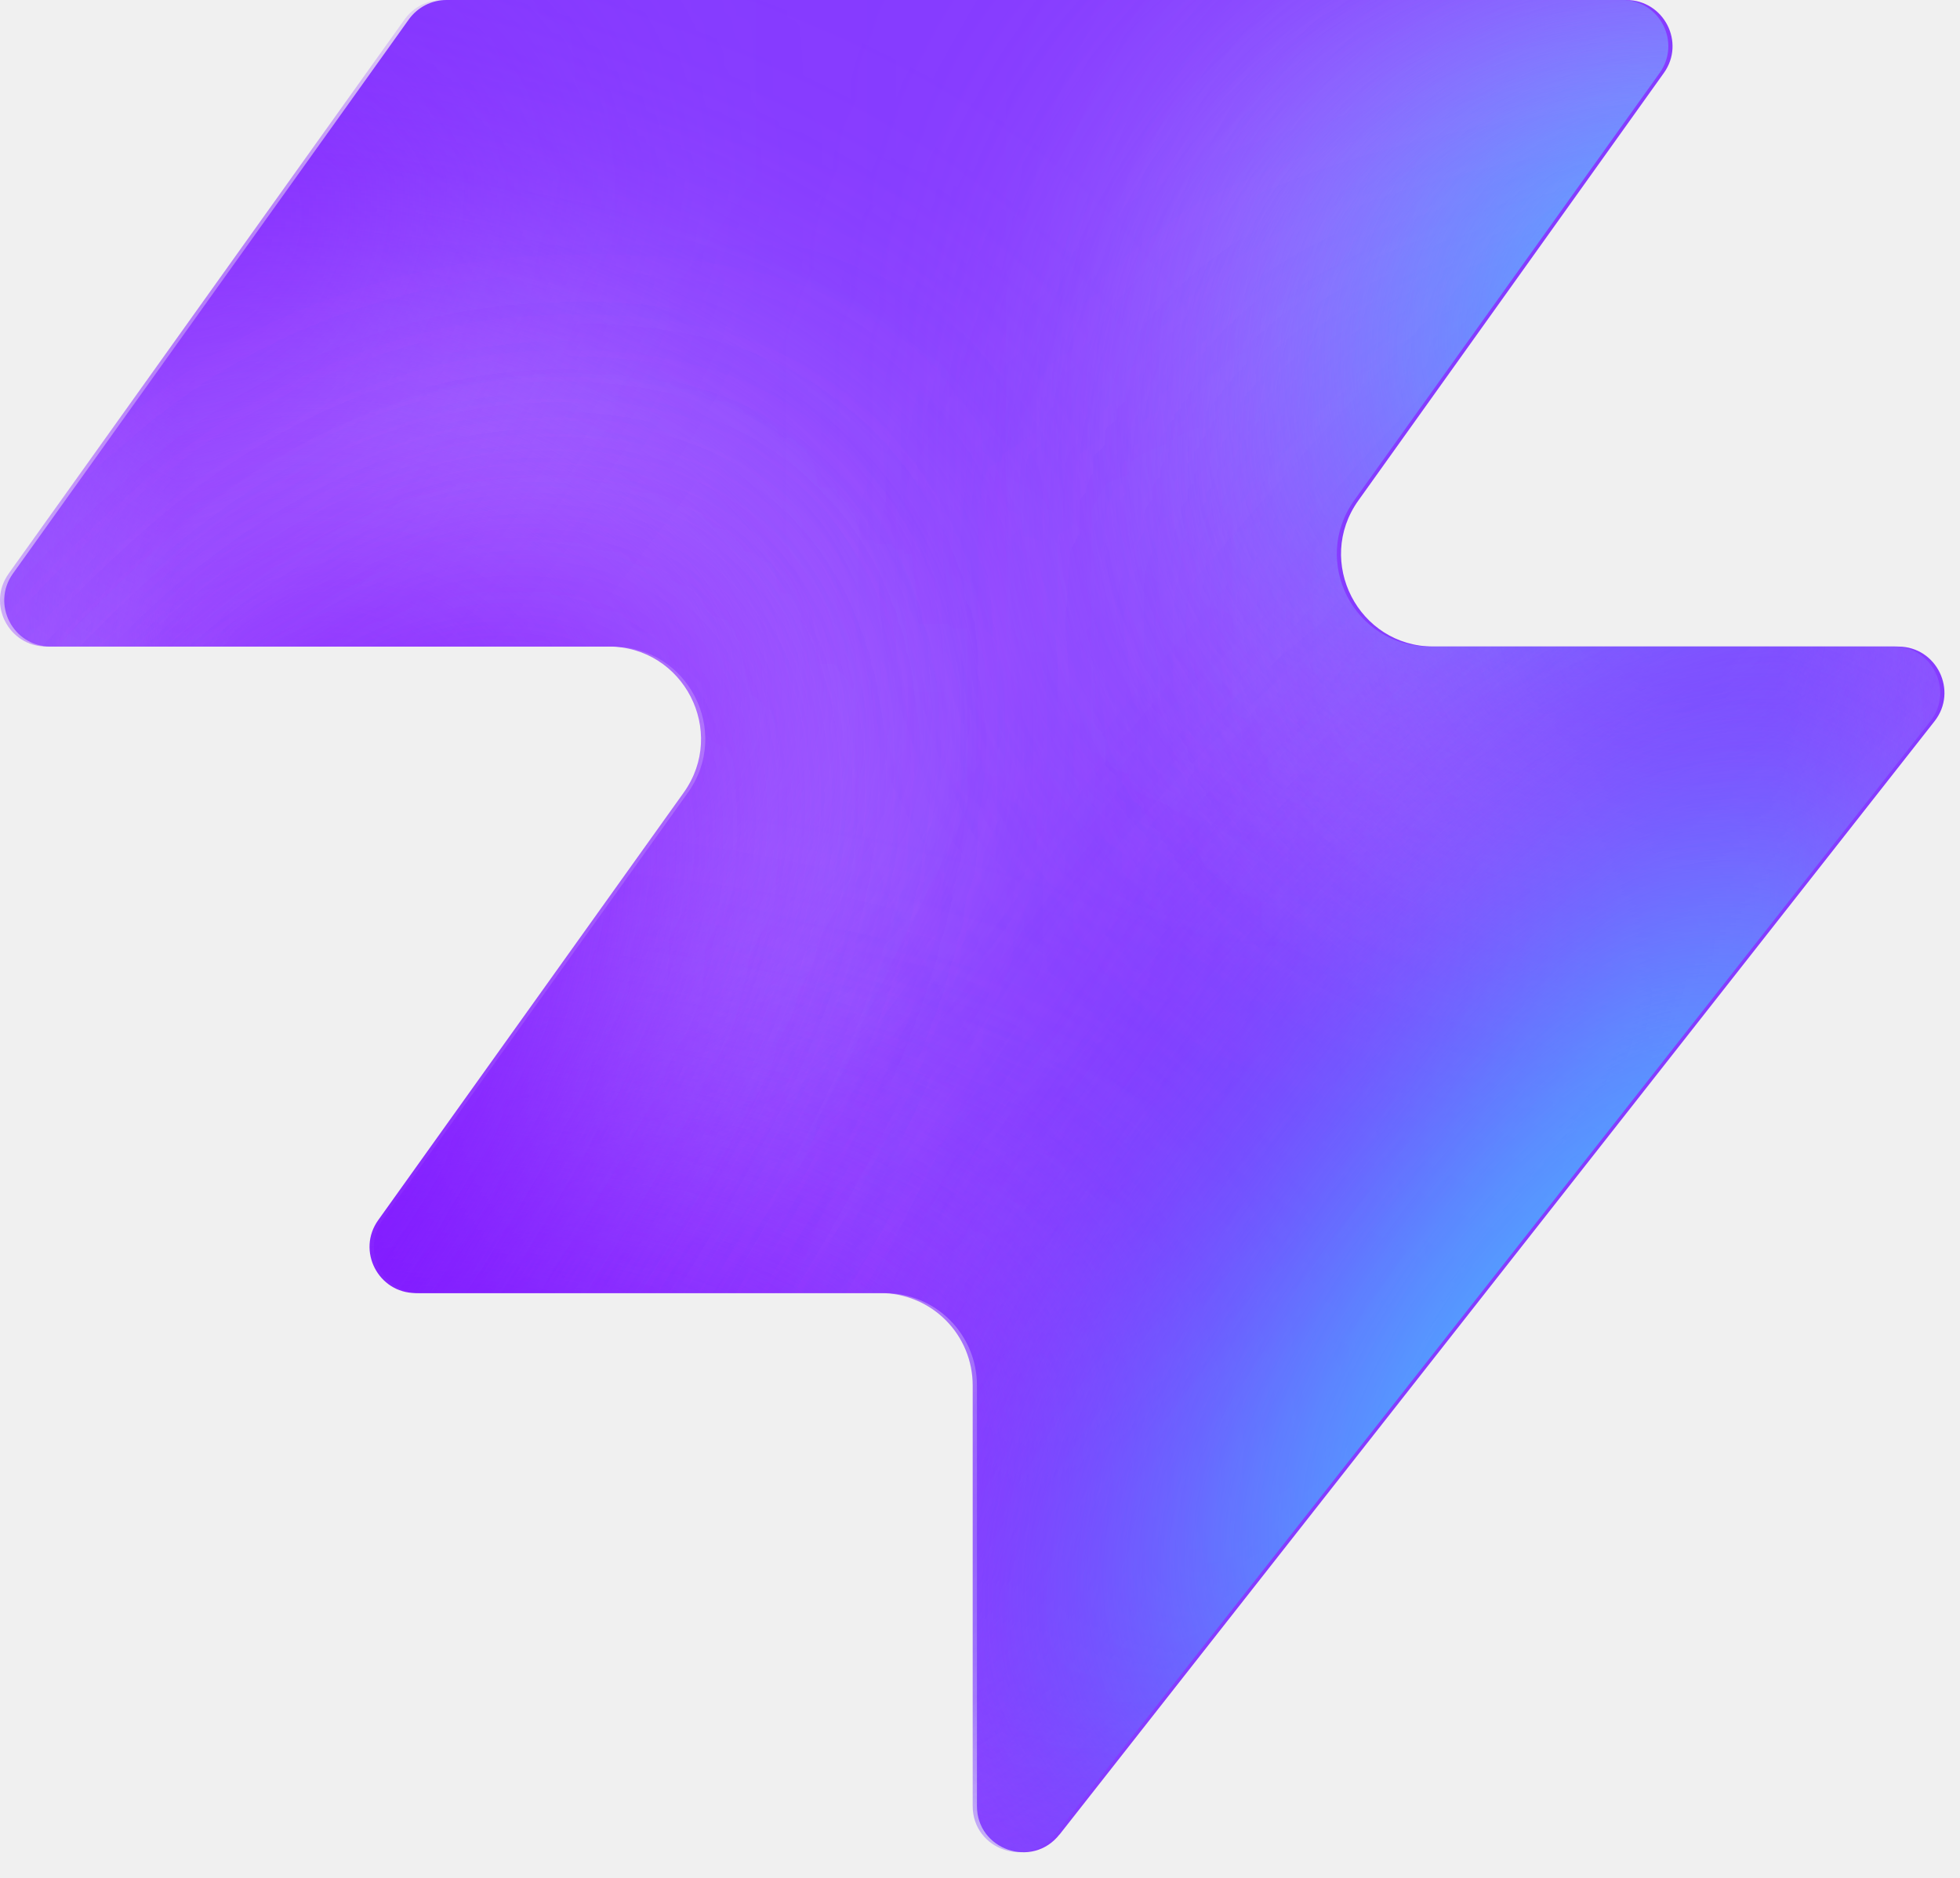
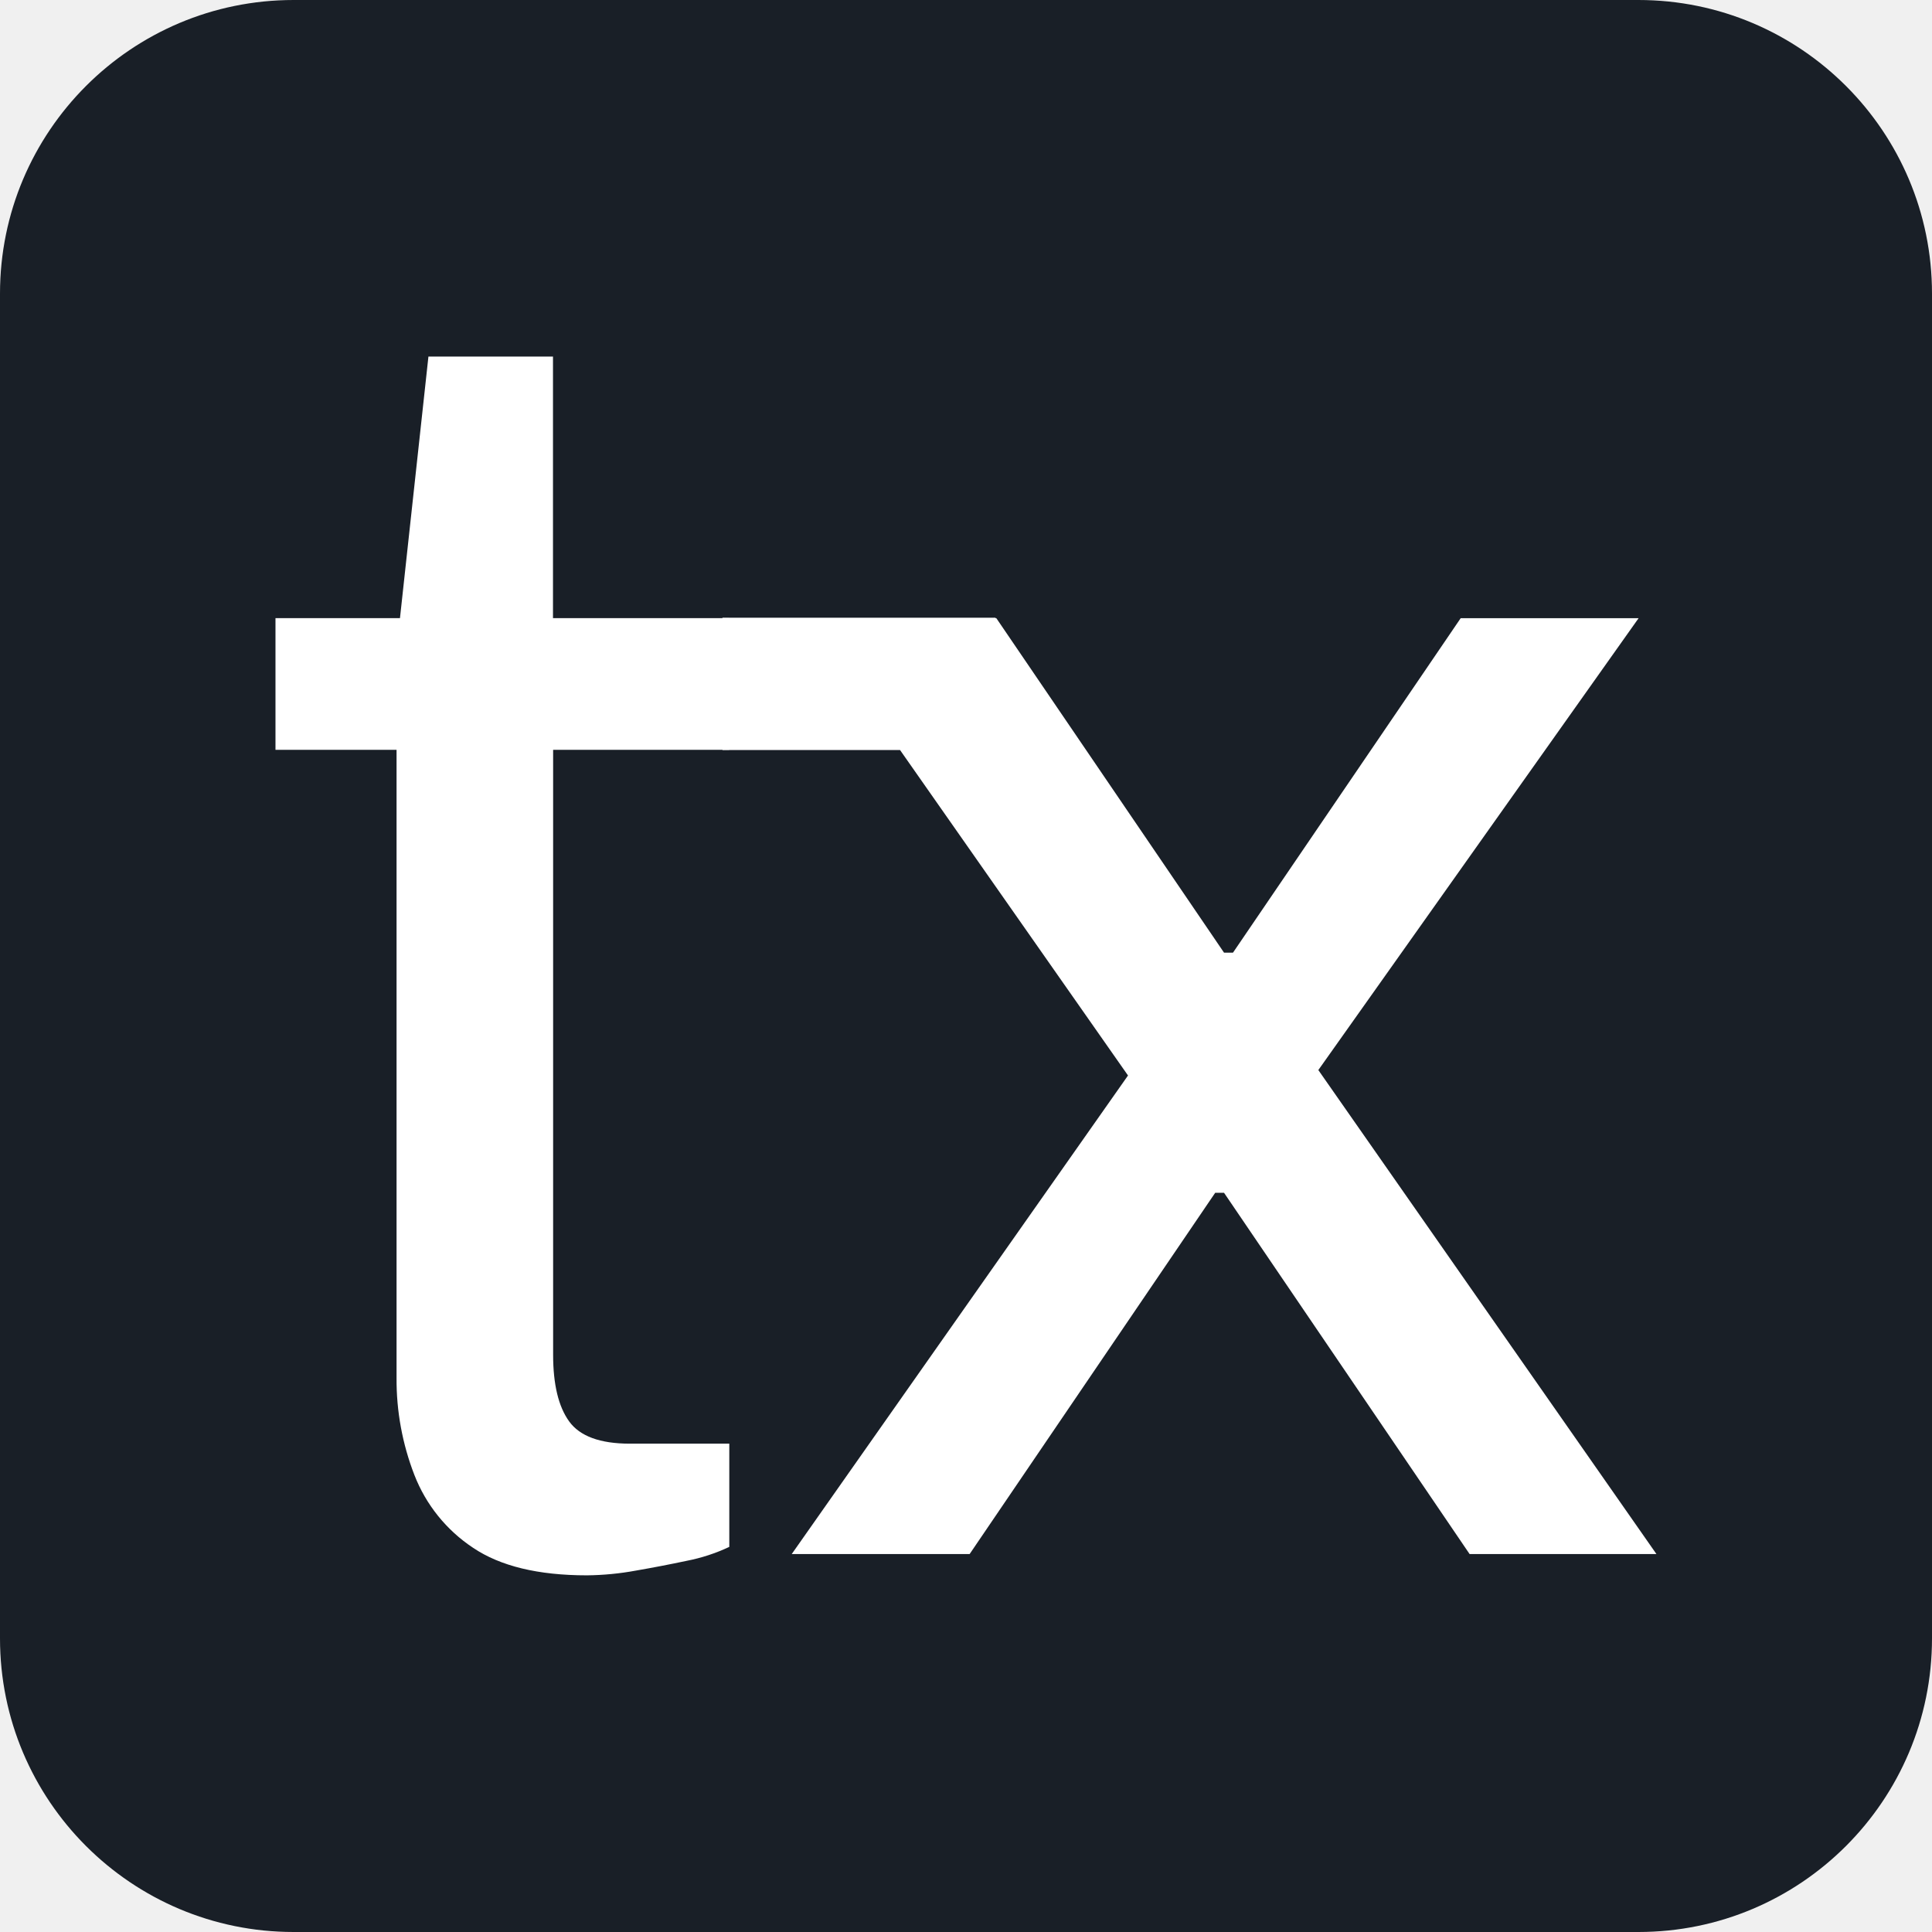
- <svg xmlns="http://www.w3.org/2000/svg" width="48" height="46" fill="none" viewBox="0 0 48 46">
-   <path fill="#863bff" d="M25.946 44.938c-.664.845-2.021.375-2.021-.698V33.937a2.26 2.26 0 0 0-2.262-2.262H10.287c-.92 0-1.456-1.04-.92-1.788l7.48-10.471c1.07-1.497 0-3.578-1.842-3.578H1.237c-.92 0-1.456-1.04-.92-1.788L10.013.474c.214-.297.556-.474.92-.474h28.894c.92 0 1.456 1.04.92 1.788l-7.48 10.471c-1.07 1.498 0 3.579 1.842 3.579h11.377c.943 0 1.473 1.088.89 1.83L25.947 44.94z" style="fill:#863bff;fill:color(display-p3 .525 .23 1);fill-opacity:1" />
-   <mask id="a" width="48" height="46" x="0" y="0" maskUnits="userSpaceOnUse" style="mask-type:alpha">
-     <path fill="#000" d="M25.842 44.938c-.664.844-2.021.375-2.021-.698V33.937a2.26 2.26 0 0 0-2.262-2.262H10.183c-.92 0-1.456-1.04-.92-1.788l7.48-10.471c1.07-1.498 0-3.579-1.842-3.579H1.133c-.92 0-1.456-1.04-.92-1.787L9.91.473c.214-.297.556-.474.92-.474h28.894c.92 0 1.456 1.04.92 1.788l-7.48 10.471c-1.07 1.498 0 3.578 1.842 3.578h11.377c.943 0 1.473 1.088.89 1.832L25.843 44.94z" style="fill:#000;fill-opacity:1" />
-   </mask>
-   <g mask="url(#a)">
-     <g filter="url(#b)">
-       <ellipse cx="5.508" cy="14.704" fill="#ede6ff" rx="5.508" ry="14.704" style="fill:#ede6ff;fill:color(display-p3 .927 .903 1);fill-opacity:1" transform="matrix(.00324 1 1 -.00324 -4.47 31.516)" />
-     </g>
-     <g filter="url(#c)">
-       <ellipse cx="10.399" cy="29.851" fill="#ede6ff" rx="10.399" ry="29.851" style="fill:#ede6ff;fill:color(display-p3 .927 .903 1);fill-opacity:1" transform="matrix(.00324 1 1 -.00324 -39.328 7.883)" />
-     </g>
-     <g filter="url(#d)">
-       <ellipse cx="5.508" cy="30.487" fill="#7e14ff" rx="5.508" ry="30.487" style="fill:#7e14ff;fill:color(display-p3 .492 .077 1);fill-opacity:1" transform="rotate(89.814 -25.913 -14.639)scale(1 -1)" />
-     </g>
-     <g filter="url(#e)">
-       <ellipse cx="5.508" cy="30.599" fill="#7e14ff" rx="5.508" ry="30.599" style="fill:#7e14ff;fill:color(display-p3 .492 .077 1);fill-opacity:1" transform="rotate(89.814 -32.644 -3.334)scale(1 -1)" />
-     </g>
-     <g filter="url(#f)">
-       <ellipse cx="5.508" cy="30.599" fill="#7e14ff" rx="5.508" ry="30.599" style="fill:#7e14ff;fill:color(display-p3 .492 .077 1);fill-opacity:1" transform="matrix(.00324 1 1 -.00324 -34.34 30.47)" />
-     </g>
-     <g filter="url(#g)">
-       <ellipse cx="14.072" cy="22.078" fill="#ede6ff" rx="14.072" ry="22.078" style="fill:#ede6ff;fill:color(display-p3 .927 .903 1);fill-opacity:1" transform="rotate(93.35 24.506 48.493)scale(-1 1)" />
-     </g>
-     <g filter="url(#h)">
-       <ellipse cx="3.47" cy="21.501" fill="#7e14ff" rx="3.47" ry="21.501" style="fill:#7e14ff;fill:color(display-p3 .492 .077 1);fill-opacity:1" transform="rotate(89.009 28.708 47.59)scale(-1 1)" />
-     </g>
-     <g filter="url(#i)">
-       <ellipse cx="3.47" cy="21.501" fill="#7e14ff" rx="3.47" ry="21.501" style="fill:#7e14ff;fill:color(display-p3 .492 .077 1);fill-opacity:1" transform="rotate(89.009 28.708 47.59)scale(-1 1)" />
-     </g>
-     <g filter="url(#j)">
-       <ellipse cx=".387" cy="8.972" fill="#7e14ff" rx="4.407" ry="29.108" style="fill:#7e14ff;fill:color(display-p3 .492 .077 1);fill-opacity:1" transform="rotate(39.51 .387 8.972)" />
-     </g>
-     <g filter="url(#k)">
-       <ellipse cx="47.523" cy="-6.092" fill="#7e14ff" rx="4.407" ry="29.108" style="fill:#7e14ff;fill:color(display-p3 .492 .077 1);fill-opacity:1" transform="rotate(37.892 47.523 -6.092)" />
-     </g>
-     <g filter="url(#l)">
-       <ellipse cx="41.412" cy="6.333" fill="#47bfff" rx="5.971" ry="9.665" style="fill:#47bfff;fill:color(display-p3 .28 .748 1);fill-opacity:1" transform="rotate(37.892 41.412 6.333)" />
-     </g>
-     <g filter="url(#m)">
-       <ellipse cx="-1.879" cy="38.332" fill="#7e14ff" rx="4.407" ry="29.108" style="fill:#7e14ff;fill:color(display-p3 .492 .077 1);fill-opacity:1" transform="rotate(37.892 -1.88 38.332)" />
-     </g>
-     <g filter="url(#n)">
-       <ellipse cx="-1.879" cy="38.332" fill="#7e14ff" rx="4.407" ry="29.108" style="fill:#7e14ff;fill:color(display-p3 .492 .077 1);fill-opacity:1" transform="rotate(37.892 -1.88 38.332)" />
-     </g>
-     <g filter="url(#o)">
-       <ellipse cx="35.651" cy="29.907" fill="#7e14ff" rx="4.407" ry="29.108" style="fill:#7e14ff;fill:color(display-p3 .492 .077 1);fill-opacity:1" transform="rotate(37.892 35.651 29.907)" />
-     </g>
-     <g filter="url(#p)">
-       <ellipse cx="38.418" cy="32.4" fill="#47bfff" rx="5.971" ry="15.297" style="fill:#47bfff;fill:color(display-p3 .28 .748 1);fill-opacity:1" transform="rotate(37.892 38.418 32.4)" />
-     </g>
-   </g>
+ <svg xmlns="http://www.w3.org/2000/svg" id="Calque_1" data-name="Calque 1" viewBox="0 0 277.02 277.02">
  <defs>
-     <filter id="b" width="60.045" height="41.654" x="-19.77" y="16.149" color-interpolation-filters="sRGB" filterUnits="userSpaceOnUse">
-       <feFlood flood-opacity="0" result="BackgroundImageFix" />
-       <feBlend in="SourceGraphic" in2="BackgroundImageFix" result="shape" />
-       <feGaussianBlur result="effect1_foregroundBlur_2002_17158" stdDeviation="7.659" />
-     </filter>
-     <filter id="c" width="90.34" height="51.437" x="-54.613" y="-7.533" color-interpolation-filters="sRGB" filterUnits="userSpaceOnUse">
-       <feFlood flood-opacity="0" result="BackgroundImageFix" />
-       <feBlend in="SourceGraphic" in2="BackgroundImageFix" result="shape" />
-       <feGaussianBlur result="effect1_foregroundBlur_2002_17158" stdDeviation="7.659" />
-     </filter>
-     <filter id="d" width="79.355" height="29.4" x="-49.64" y="2.03" color-interpolation-filters="sRGB" filterUnits="userSpaceOnUse">
-       <feFlood flood-opacity="0" result="BackgroundImageFix" />
-       <feBlend in="SourceGraphic" in2="BackgroundImageFix" result="shape" />
-       <feGaussianBlur result="effect1_foregroundBlur_2002_17158" stdDeviation="4.596" />
-     </filter>
-     <filter id="e" width="79.579" height="29.4" x="-45.045" y="20.029" color-interpolation-filters="sRGB" filterUnits="userSpaceOnUse">
-       <feFlood flood-opacity="0" result="BackgroundImageFix" />
-       <feBlend in="SourceGraphic" in2="BackgroundImageFix" result="shape" />
-       <feGaussianBlur result="effect1_foregroundBlur_2002_17158" stdDeviation="4.596" />
-     </filter>
-     <filter id="f" width="79.579" height="29.4" x="-43.513" y="21.178" color-interpolation-filters="sRGB" filterUnits="userSpaceOnUse">
-       <feFlood flood-opacity="0" result="BackgroundImageFix" />
-       <feBlend in="SourceGraphic" in2="BackgroundImageFix" result="shape" />
-       <feGaussianBlur result="effect1_foregroundBlur_2002_17158" stdDeviation="4.596" />
-     </filter>
-     <filter id="g" width="74.749" height="58.852" x="15.756" y="-17.901" color-interpolation-filters="sRGB" filterUnits="userSpaceOnUse">
-       <feFlood flood-opacity="0" result="BackgroundImageFix" />
-       <feBlend in="SourceGraphic" in2="BackgroundImageFix" result="shape" />
-       <feGaussianBlur result="effect1_foregroundBlur_2002_17158" stdDeviation="7.659" />
-     </filter>
-     <filter id="h" width="61.377" height="25.362" x="23.548" y="2.284" color-interpolation-filters="sRGB" filterUnits="userSpaceOnUse">
-       <feFlood flood-opacity="0" result="BackgroundImageFix" />
-       <feBlend in="SourceGraphic" in2="BackgroundImageFix" result="shape" />
-       <feGaussianBlur result="effect1_foregroundBlur_2002_17158" stdDeviation="4.596" />
-     </filter>
-     <filter id="i" width="61.377" height="25.362" x="23.548" y="2.284" color-interpolation-filters="sRGB" filterUnits="userSpaceOnUse">
-       <feFlood flood-opacity="0" result="BackgroundImageFix" />
-       <feBlend in="SourceGraphic" in2="BackgroundImageFix" result="shape" />
-       <feGaussianBlur result="effect1_foregroundBlur_2002_17158" stdDeviation="4.596" />
-     </filter>
-     <filter id="j" width="56.045" height="63.649" x="-27.636" y="-22.853" color-interpolation-filters="sRGB" filterUnits="userSpaceOnUse">
-       <feFlood flood-opacity="0" result="BackgroundImageFix" />
-       <feBlend in="SourceGraphic" in2="BackgroundImageFix" result="shape" />
-       <feGaussianBlur result="effect1_foregroundBlur_2002_17158" stdDeviation="4.596" />
-     </filter>
-     <filter id="k" width="54.814" height="64.646" x="20.116" y="-38.415" color-interpolation-filters="sRGB" filterUnits="userSpaceOnUse">
-       <feFlood flood-opacity="0" result="BackgroundImageFix" />
-       <feBlend in="SourceGraphic" in2="BackgroundImageFix" result="shape" />
-       <feGaussianBlur result="effect1_foregroundBlur_2002_17158" stdDeviation="4.596" />
-     </filter>
-     <filter id="l" width="33.541" height="35.313" x="24.641" y="-11.323" color-interpolation-filters="sRGB" filterUnits="userSpaceOnUse">
-       <feFlood flood-opacity="0" result="BackgroundImageFix" />
-       <feBlend in="SourceGraphic" in2="BackgroundImageFix" result="shape" />
-       <feGaussianBlur result="effect1_foregroundBlur_2002_17158" stdDeviation="4.596" />
-     </filter>
-     <filter id="m" width="54.814" height="64.646" x="-29.286" y="6.009" color-interpolation-filters="sRGB" filterUnits="userSpaceOnUse">
-       <feFlood flood-opacity="0" result="BackgroundImageFix" />
-       <feBlend in="SourceGraphic" in2="BackgroundImageFix" result="shape" />
-       <feGaussianBlur result="effect1_foregroundBlur_2002_17158" stdDeviation="4.596" />
-     </filter>
-     <filter id="n" width="54.814" height="64.646" x="-29.286" y="6.009" color-interpolation-filters="sRGB" filterUnits="userSpaceOnUse">
-       <feFlood flood-opacity="0" result="BackgroundImageFix" />
-       <feBlend in="SourceGraphic" in2="BackgroundImageFix" result="shape" />
-       <feGaussianBlur result="effect1_foregroundBlur_2002_17158" stdDeviation="4.596" />
-     </filter>
-     <filter id="o" width="54.814" height="64.646" x="8.244" y="-2.416" color-interpolation-filters="sRGB" filterUnits="userSpaceOnUse">
-       <feFlood flood-opacity="0" result="BackgroundImageFix" />
-       <feBlend in="SourceGraphic" in2="BackgroundImageFix" result="shape" />
-       <feGaussianBlur result="effect1_foregroundBlur_2002_17158" stdDeviation="4.596" />
-     </filter>
-     <filter id="p" width="39.409" height="43.623" x="18.713" y="10.588" color-interpolation-filters="sRGB" filterUnits="userSpaceOnUse">
-       <feFlood flood-opacity="0" result="BackgroundImageFix" />
-       <feBlend in="SourceGraphic" in2="BackgroundImageFix" result="shape" />
-       <feGaussianBlur result="effect1_foregroundBlur_2002_17158" stdDeviation="4.596" />
-     </filter>
+     <style>.cls-1{fill:#191f27;}.cls-2{fill:#fff;}</style>
  </defs>
+   <rect class="cls-1" width="277.02" height="277.02" rx="42.1" />
+   <path class="cls-2" d="M377.66,371.56q-10.47,0-16.33-3.95a22.13,22.13,0,0,1-8.42-10.46,37.77,37.77,0,0,1-2.55-13.91V253.19H333V234.31h17.85l4.08-37.5h17.86v37.5h25.26v18.88H372.81v86.74q0,6.38,2.3,9.56t8.67,3.19h14.29v14.8a25.8,25.8,0,0,1-6.12,2q-3.58.76-7.27,1.4A41,41,0,0,1,377.66,371.56Z" transform="translate(-293.5 -145.68)" />
+   <line class="cls-2" x1="154.05" y1="107.54" x2="147.74" y2="107.54" />
+   <polygon class="cls-2" points="237.51 222.83 210.72 222.83 175.51 171.03 174.24 171.03 139.03 222.83 113.52 222.83 161.74 154.21 129.05 107.54 103.59 107.54 103.59 88.57 142.74 88.57 142.74 88.64 142.86 88.64 175.51 136.6 176.79 136.6 209.44 88.64 234.95 88.64 189.03 153.43 237.51 222.83" />
+   <line class="cls-2" x1="147.74" y1="122.1" x2="147.74" y2="107.54" />
</svg>
